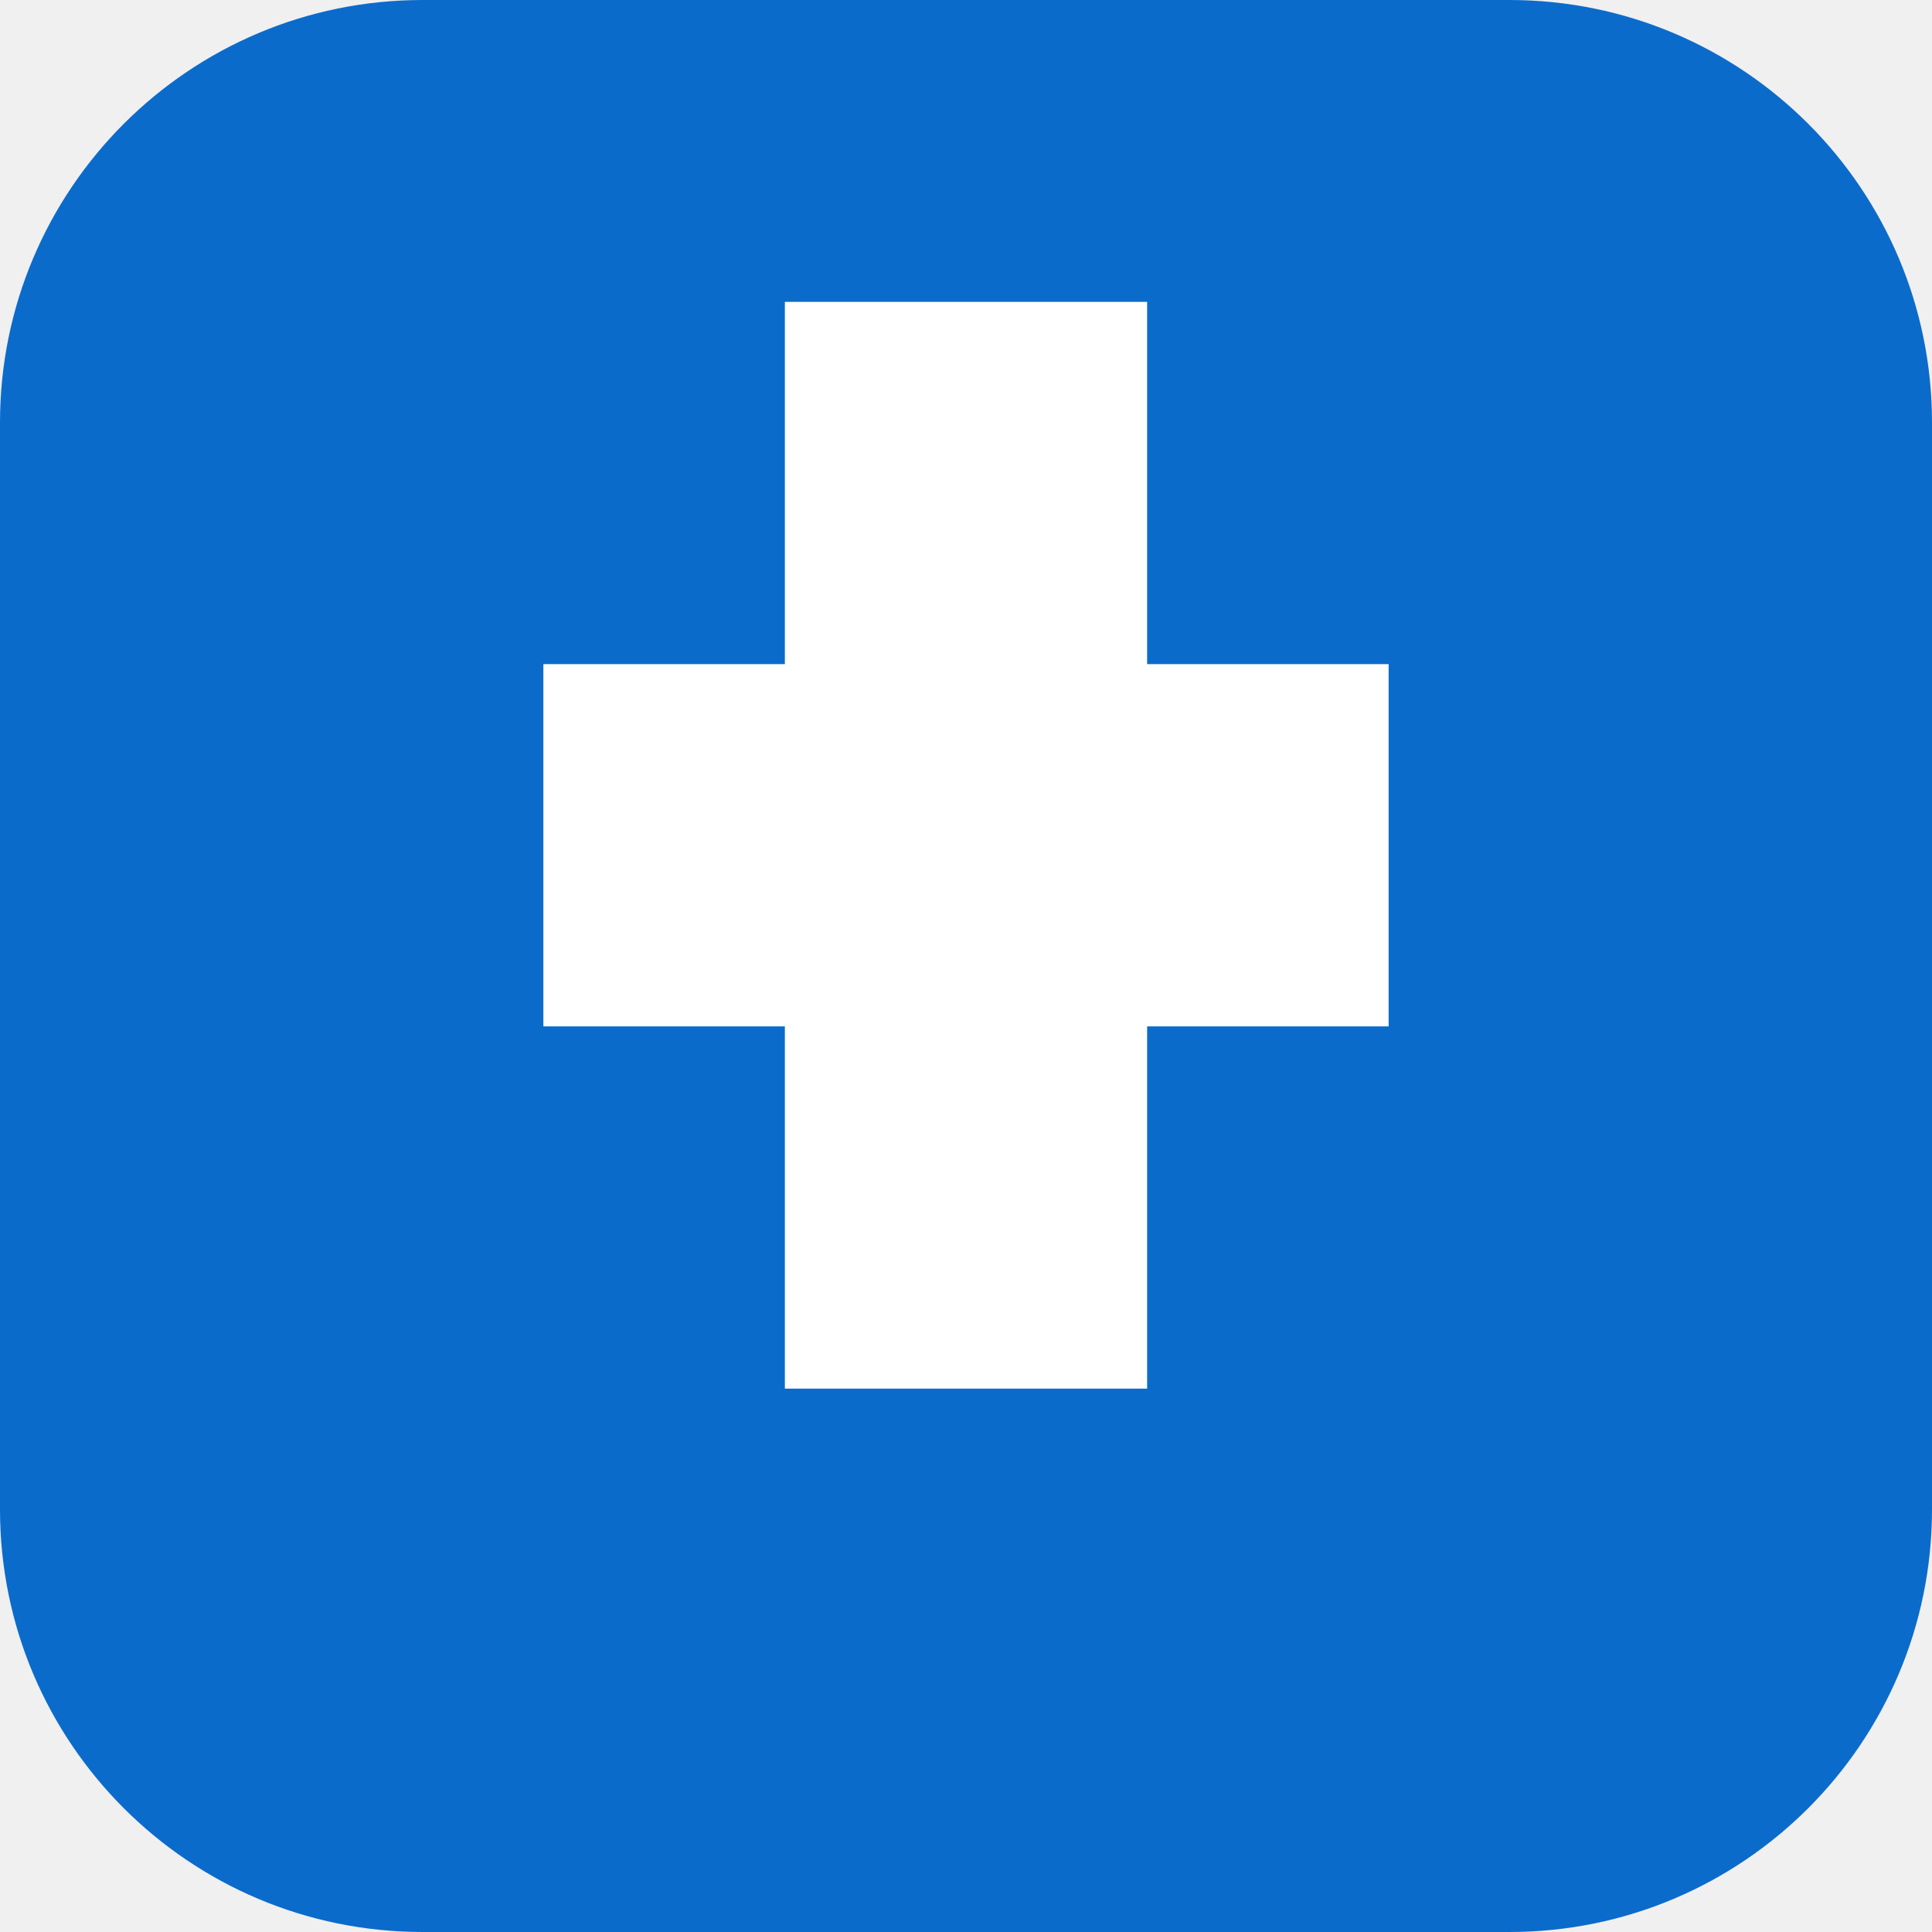
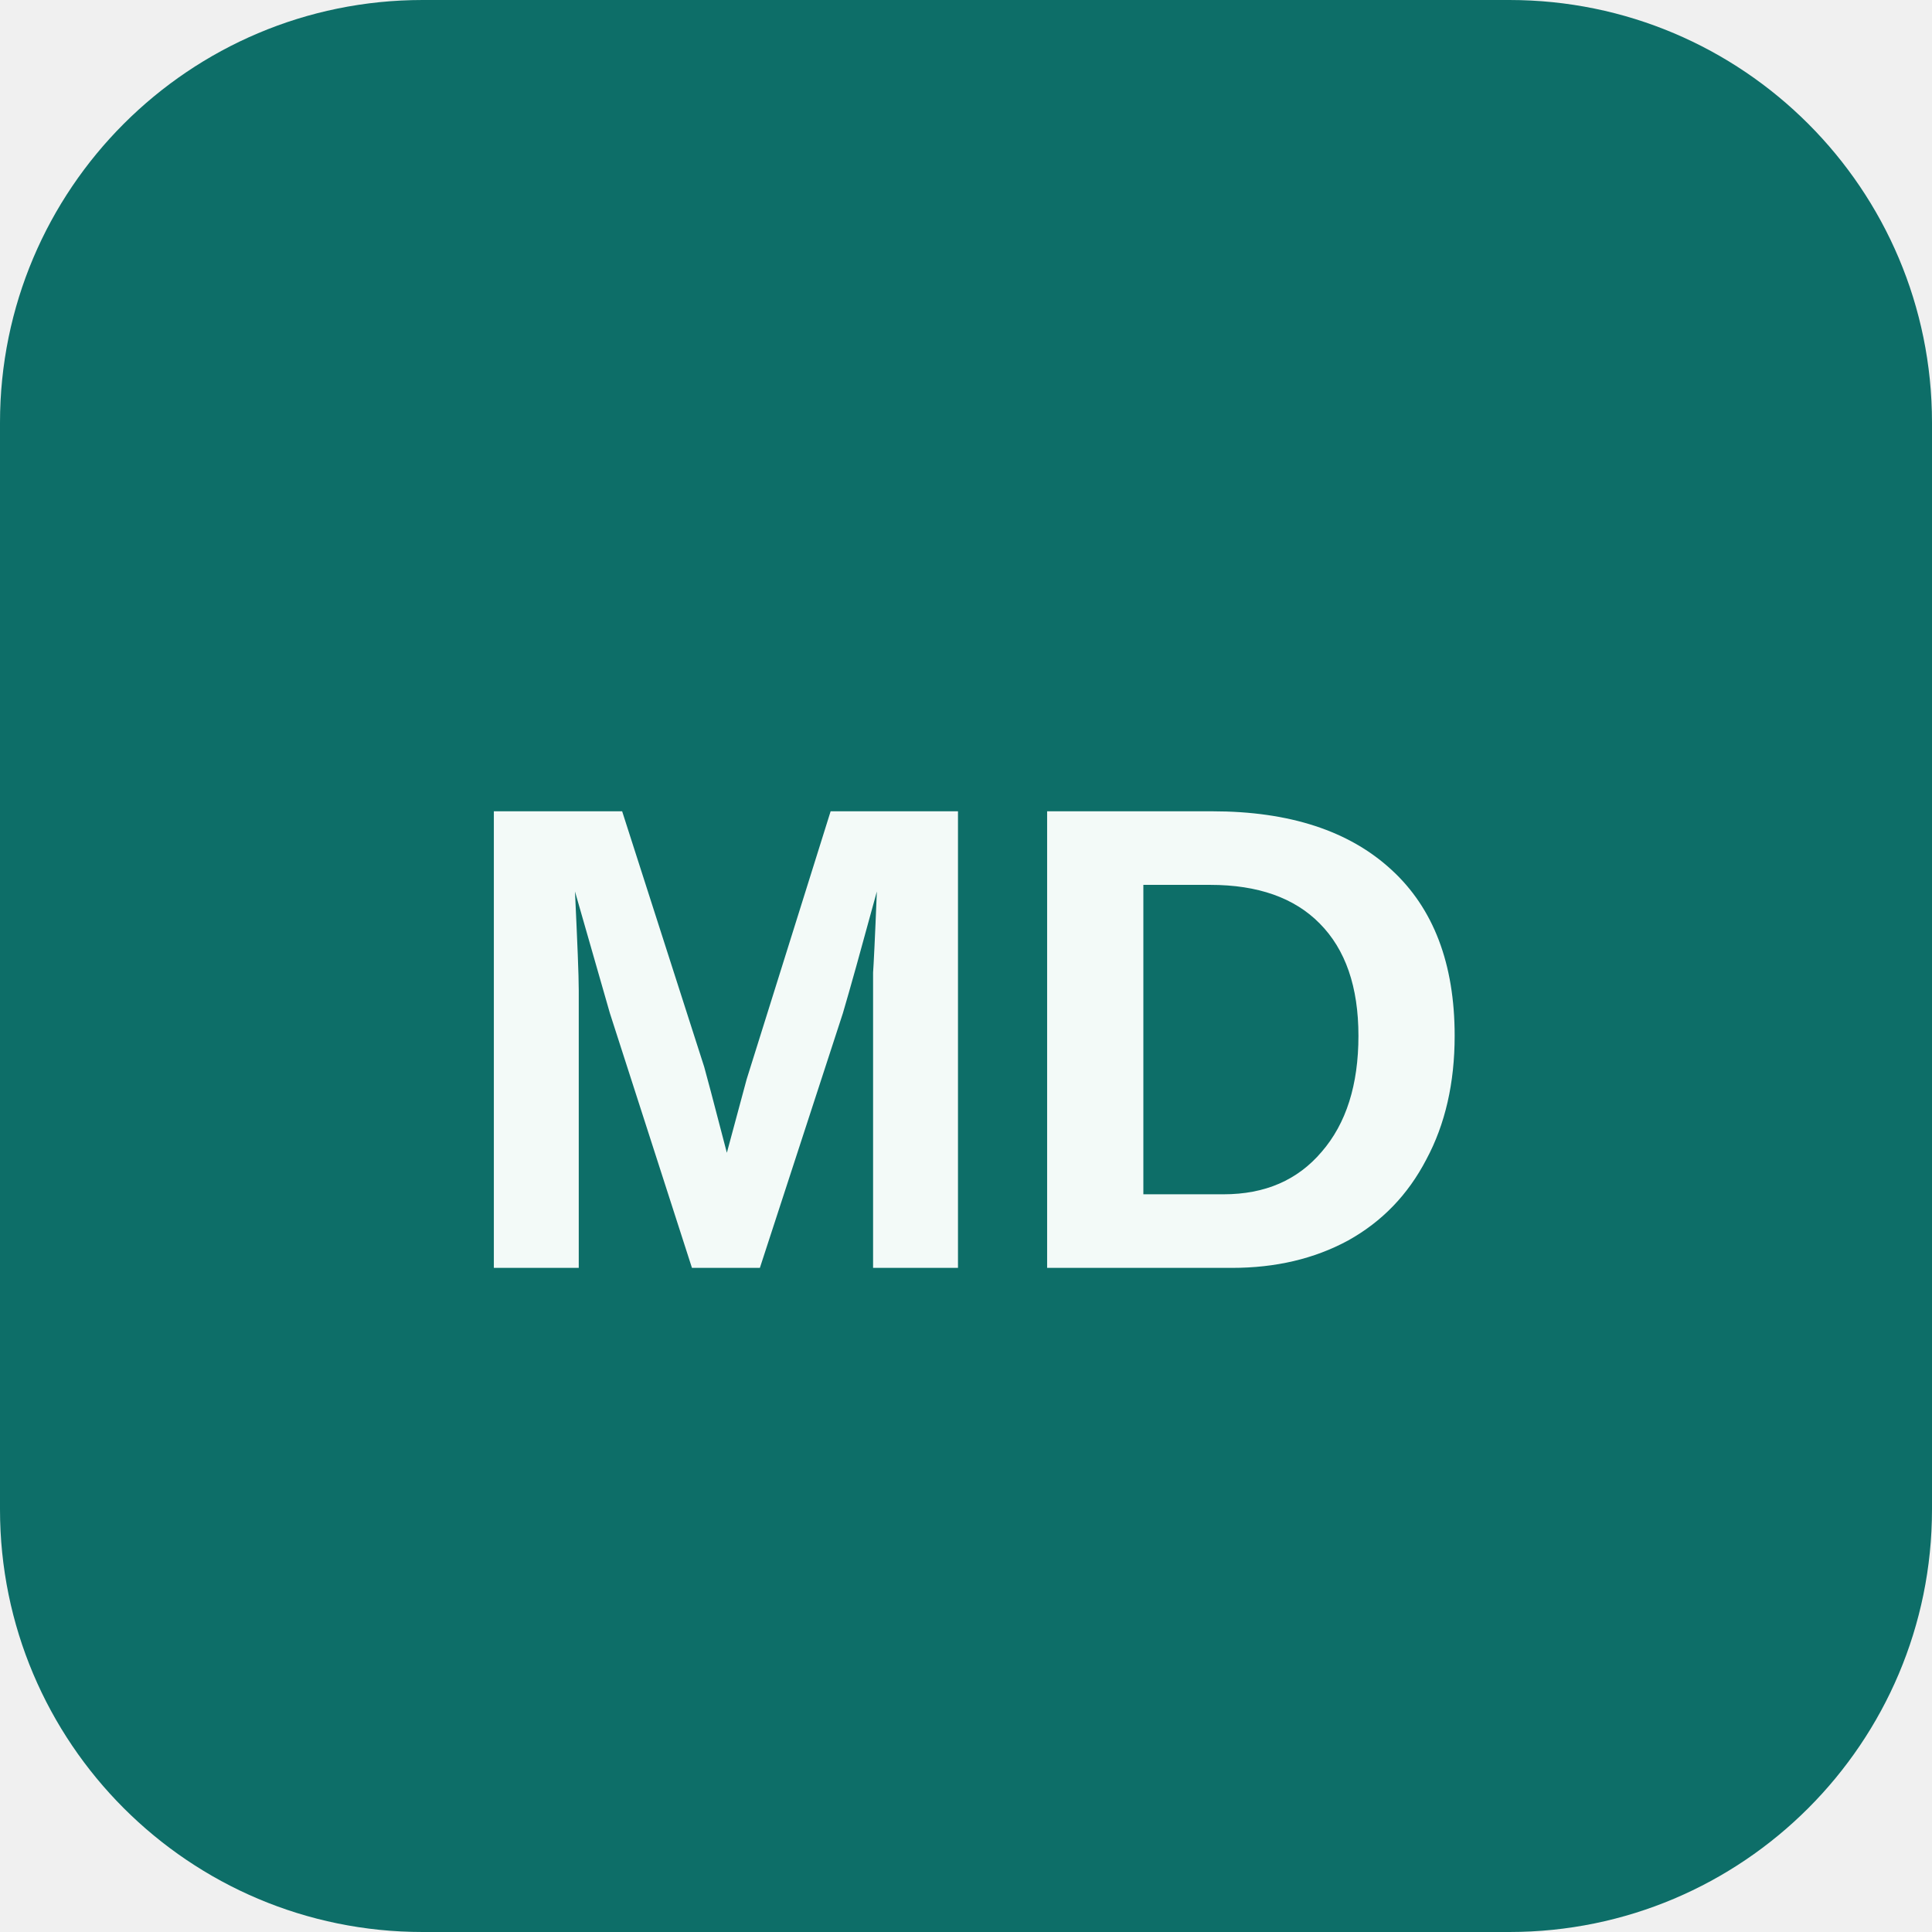
- <svg xmlns="http://www.w3.org/2000/svg" viewBox="0 0 64 64" fill="none">
-   <rect width="64" height="64" rx="14" fill="#0b6bcb" />
-   <path d="M18 34h8v12h12V34h8V22H38V10H26v12h-8v12z" fill="white" />
+ <svg xmlns="http://www.w3.org/2000/svg" viewBox="0 0 32 32">
+   <rect width="32" height="32" rx="7" fill="#0d6e68" />
+   <text x="16" y="21" text-anchor="middle" font-family="Arial,sans-serif" font-size="11" font-weight="800" fill="#f3faf8">MD</text>
</svg>
